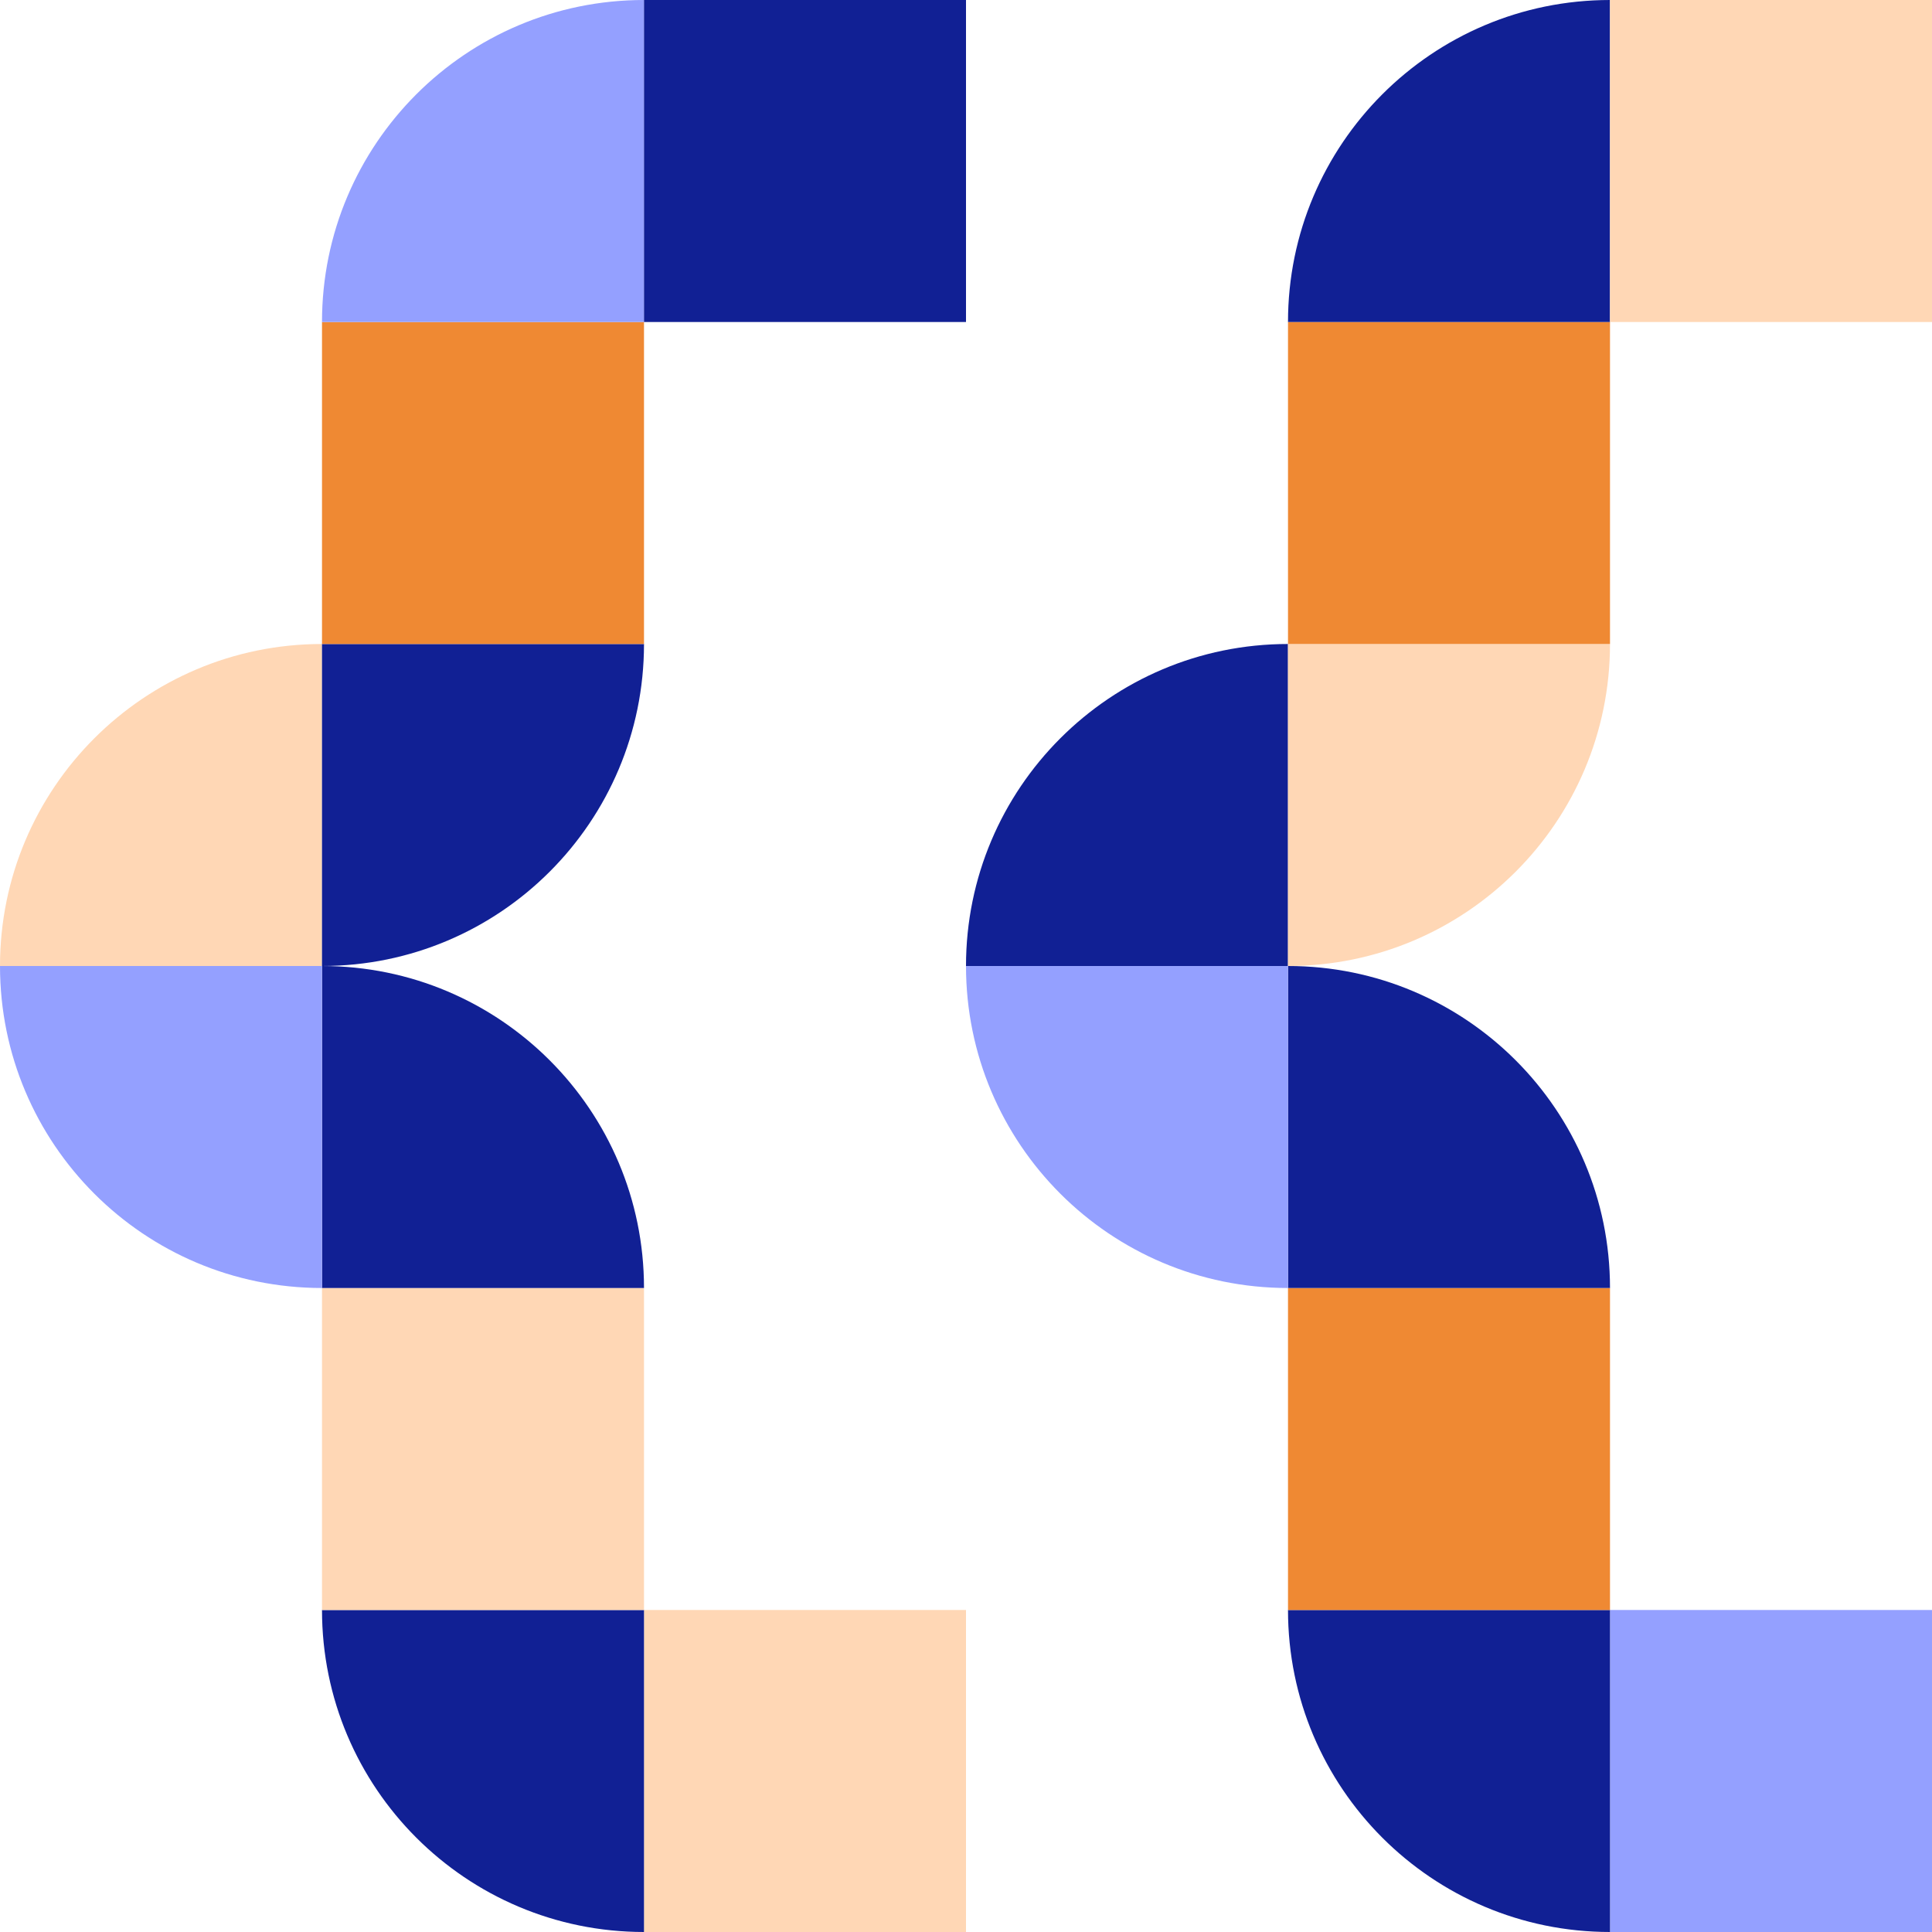
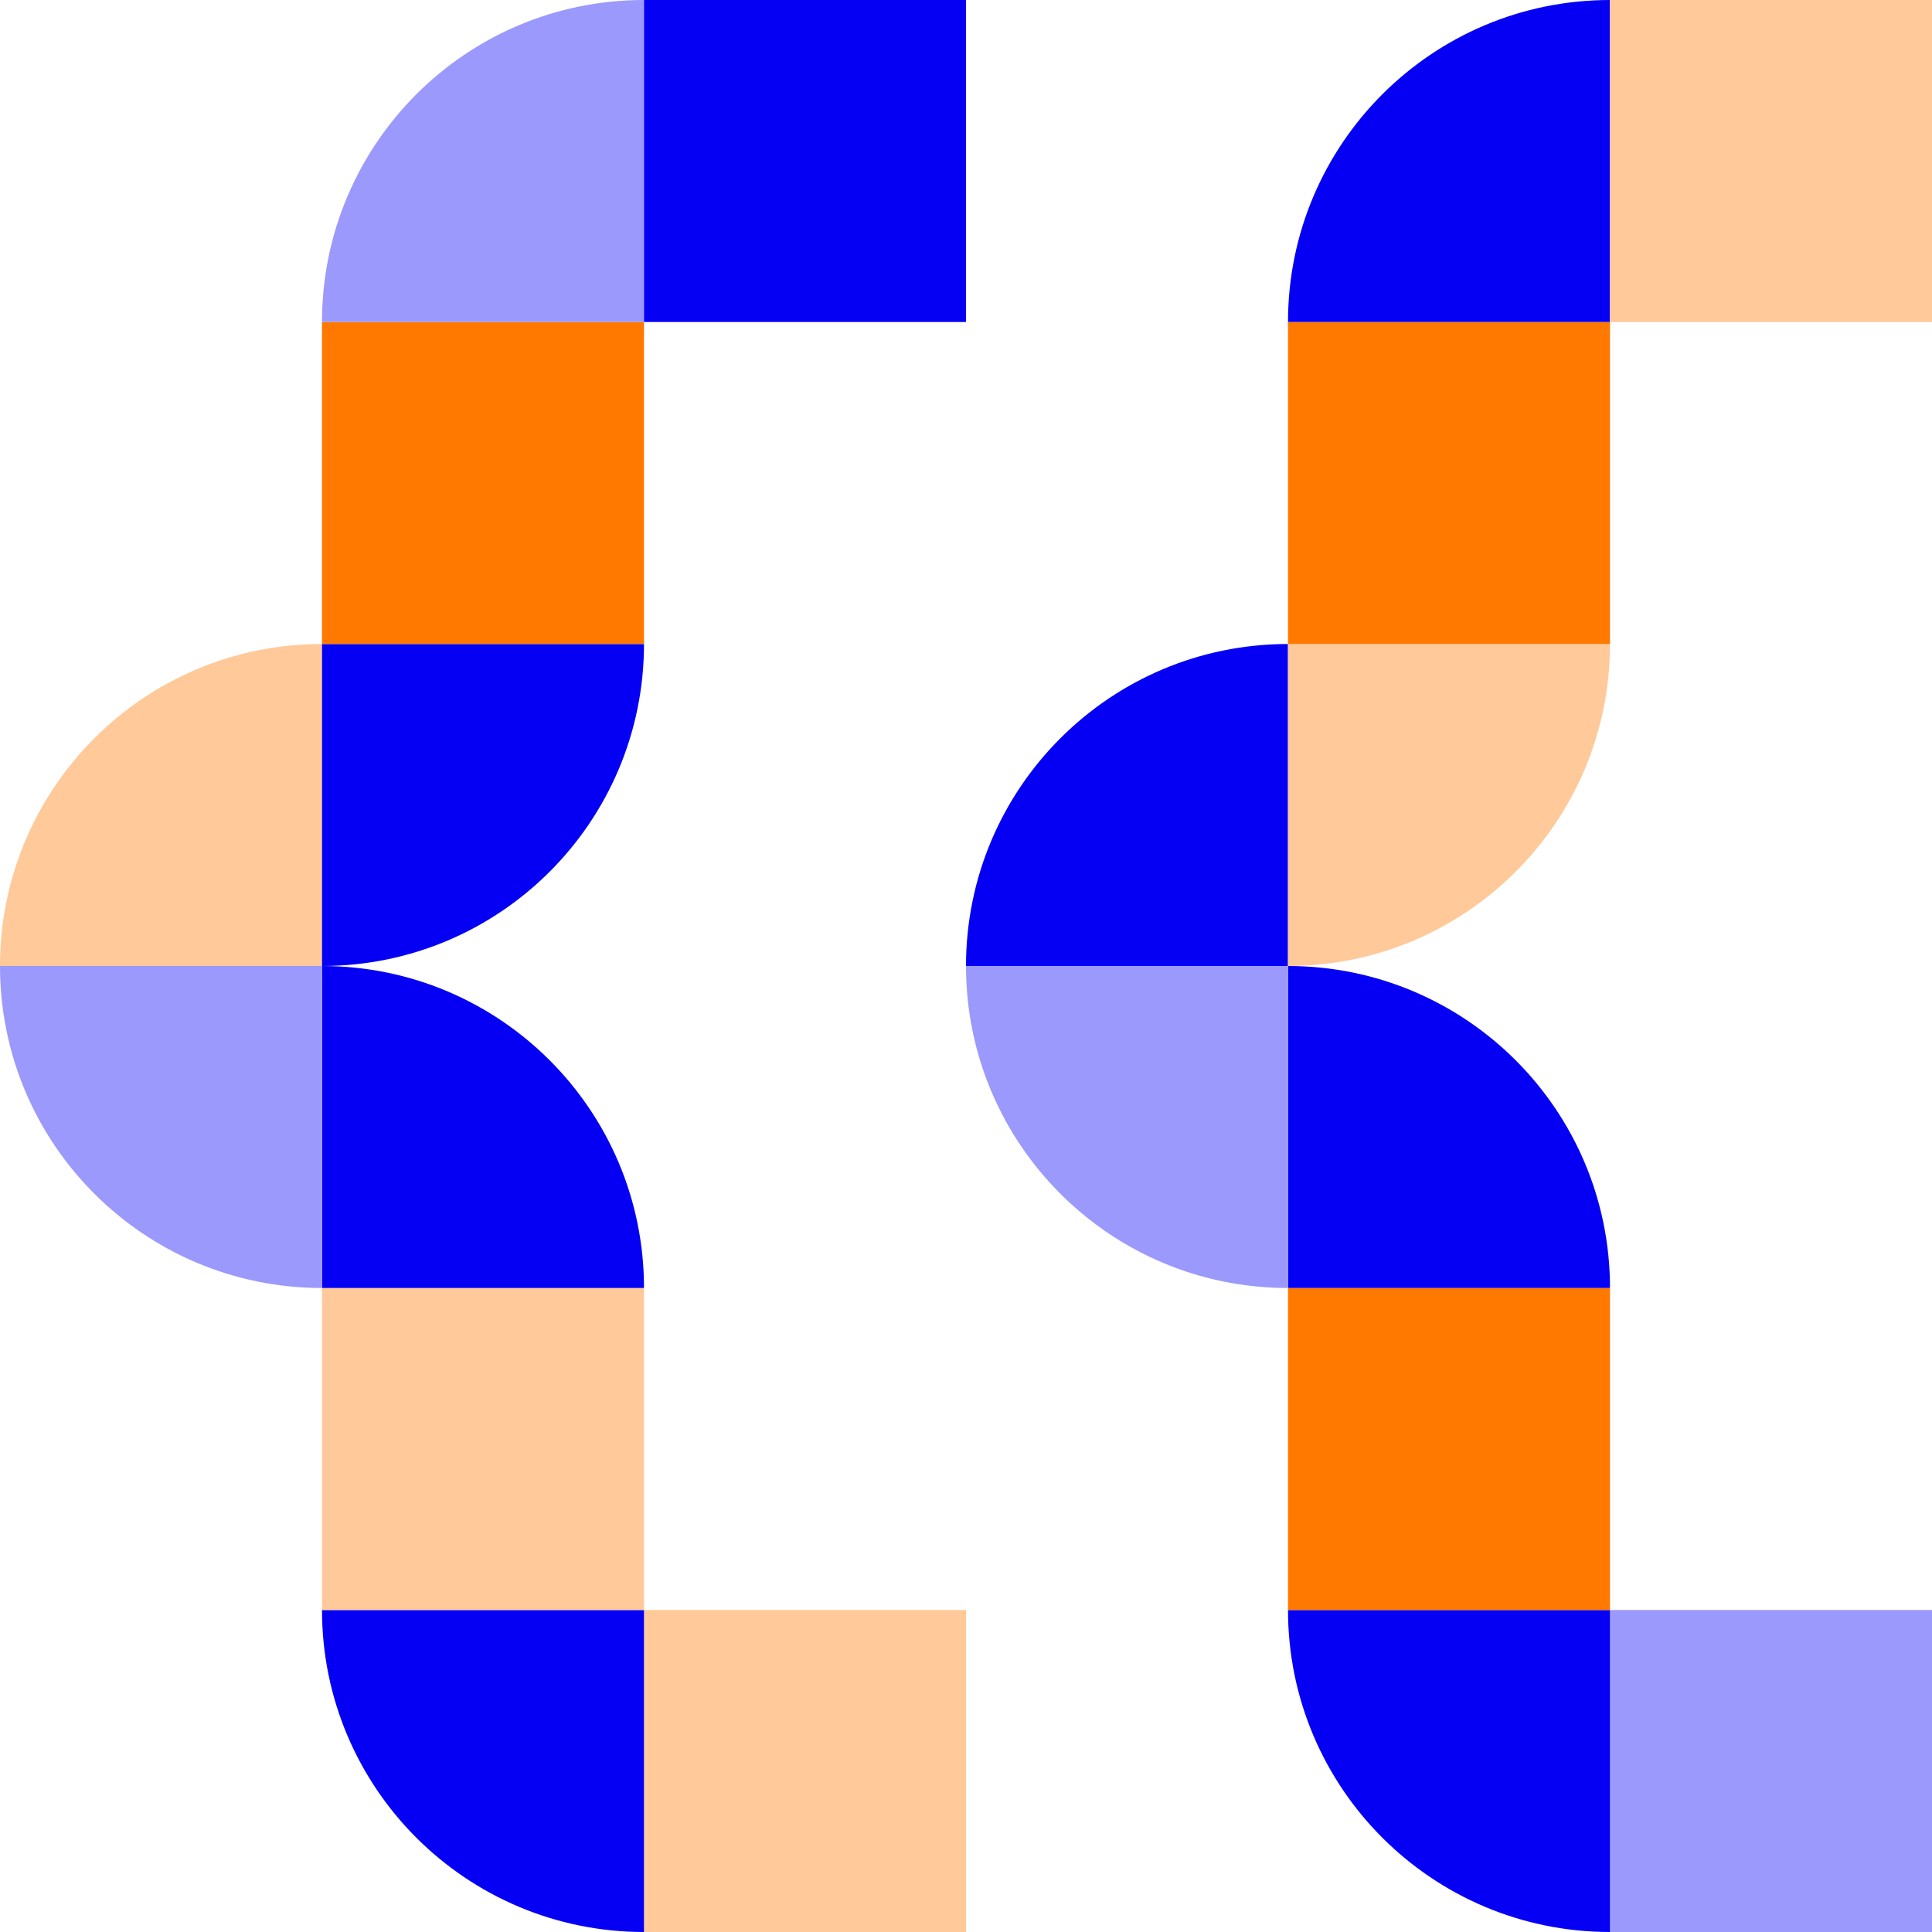
- <svg xmlns="http://www.w3.org/2000/svg" width="360px" height="360px" viewBox="0 0 360 360" version="1.1">
-   <g id="Page-1" stroke="none" stroke-width="1" fill="none" fill-rule="evenodd">
-     <g id="pattern">
-       <polygon id="Path" fill="#FFD7B5" points="120 300 180 300 180 360 120 360" />
-       <path d="M120,360 C86.863,360 60,333.137 60,300 L120,300 L120,360 Z" id="Path" fill="#112094" />
-       <polygon id="Path" fill="#FFD7B5" points="60 240 120 240 120 300 60 300" />
-       <path d="M120,240 L60,240 L60,180 C93.137,180 120,206.863 120,240 Z" id="Path" fill="#112094" />
-       <path d="M60,240 C26.863,240 0,213.137 0,180 L60,180 L60,240 Z" id="Path" fill="#94A0FF" />
-       <path d="M0,180 C0,146.863 26.863,120 60,120 L60,180 L0,180 Z" id="Path" fill="#FFD7B5" />
-       <path d="M60,180 L60,120 L120,120 C120,153.137 93.137,180 60,180 Z" id="Path" fill="#112094" />
-       <polygon id="Path" fill="#EF8933" points="60 60 120 60 120 120 60 120" />
-       <path d="M60,60 C60,26.863 86.863,0 120,0 L120,60 L60,60 Z" id="Path" fill="#94A0FF" />
-       <polygon id="Path" fill="#112094" points="120 0 180 0 180 60 120 60" />
-       <polygon id="Path" fill="#94A0FF" points="300 300 360 300 360 360 300 360" />
-       <path d="M300,360 C266.863,360 240,333.137 240,300 L300,300 L300,360 Z" id="Path" fill="#112094" />
-       <polygon id="Path" fill="#EF8933" points="240 240 300 240 300 300 240 300" />
-       <path d="M300,240 L240,240 L240,180 C273.137,180 300,206.863 300,240 Z" id="Path" fill="#112094" />
-       <path d="M240,240 C206.863,240 180,213.137 180,180 L240,180 L240,240 Z" id="Path" fill="#94A0FF" />
-       <path d="M180,180 C180,146.863 206.863,120 240,120 L240,180 L180,180 Z" id="Path" fill="#112094" />
-       <path d="M240,180 L240,120 L300,120 C300,153.137 273.137,180 240,180 Z" id="Path" fill="#FFD7B5" />
-       <polygon id="Path" fill="#EF8933" points="240 60 300 60 300 120 240 120" />
-       <path d="M240,60 C240,26.863 266.863,0 300,0 L300,60 L240,60 Z" id="Path" fill="#112094" />
-       <polygon id="Path" fill="#FFD7B5" points="300 0 360 0 360 60 300 60" />
-     </g>
+ <svg xmlns="http://www.w3.org/2000/svg" width="360" height="360">
+   <g fill="none" fill-rule="evenodd">
+     <path fill="#FFC999" d="M120 300h60v60h-60z" />
+     <path d="M120 360c-33.137 0-60-26.863-60-60h60v60z" fill="#0500F4" />
+     <path fill="#FFC999" d="M60 240h60v60H60z" />
+     <path d="M120 240H60v-60c33.137 0 60 26.863 60 60z" fill="#0500F4" />
+     <path d="M60 240c-33.137 0-60-26.863-60-60h60v60z" fill="#9B99FB" />
+     <path d="M0 180c0-33.137 26.863-60 60-60v60H0z" fill="#FFC999" />
+     <path d="M60 180v-60h60c0 33.137-26.863 60-60 60z" fill="#0500F4" />
+     <path fill="#FF7800" d="M60 60h60v60H60z" />
+     <path d="M60 60c0-33.137 26.863-60 60-60v60H60z" fill="#9B99FB" />
+     <path fill="#0500F4" d="M120 0h60v60h-60z" />
+     <path fill="#9B99FB" d="M300 300h60v60h-60z" />
+     <path d="M300 360c-33.137 0-60-26.863-60-60h60v60z" fill="#0500F4" />
+     <path fill="#FF7800" d="M240 240h60v60h-60z" />
+     <path d="M300 240h-60v-60c33.137 0 60 26.863 60 60z" fill="#0500F4" />
+     <path d="M240 240c-33.137 0-60-26.863-60-60h60v60z" fill="#9B99FB" />
+     <path d="M180 180c0-33.137 26.863-60 60-60v60h-60z" fill="#0500F4" />
+     <path d="M240 180v-60h60c0 33.137-26.863 60-60 60z" fill="#FFC999" />
+     <path fill="#FF7800" d="M240 60h60v60h-60z" />
+     <path d="M240 60c0-33.137 26.863-60 60-60v60h-60z" fill="#0500F4" />
+     <path fill="#FFC999" d="M300 0h60v60h-60z" />
  </g>
</svg>
